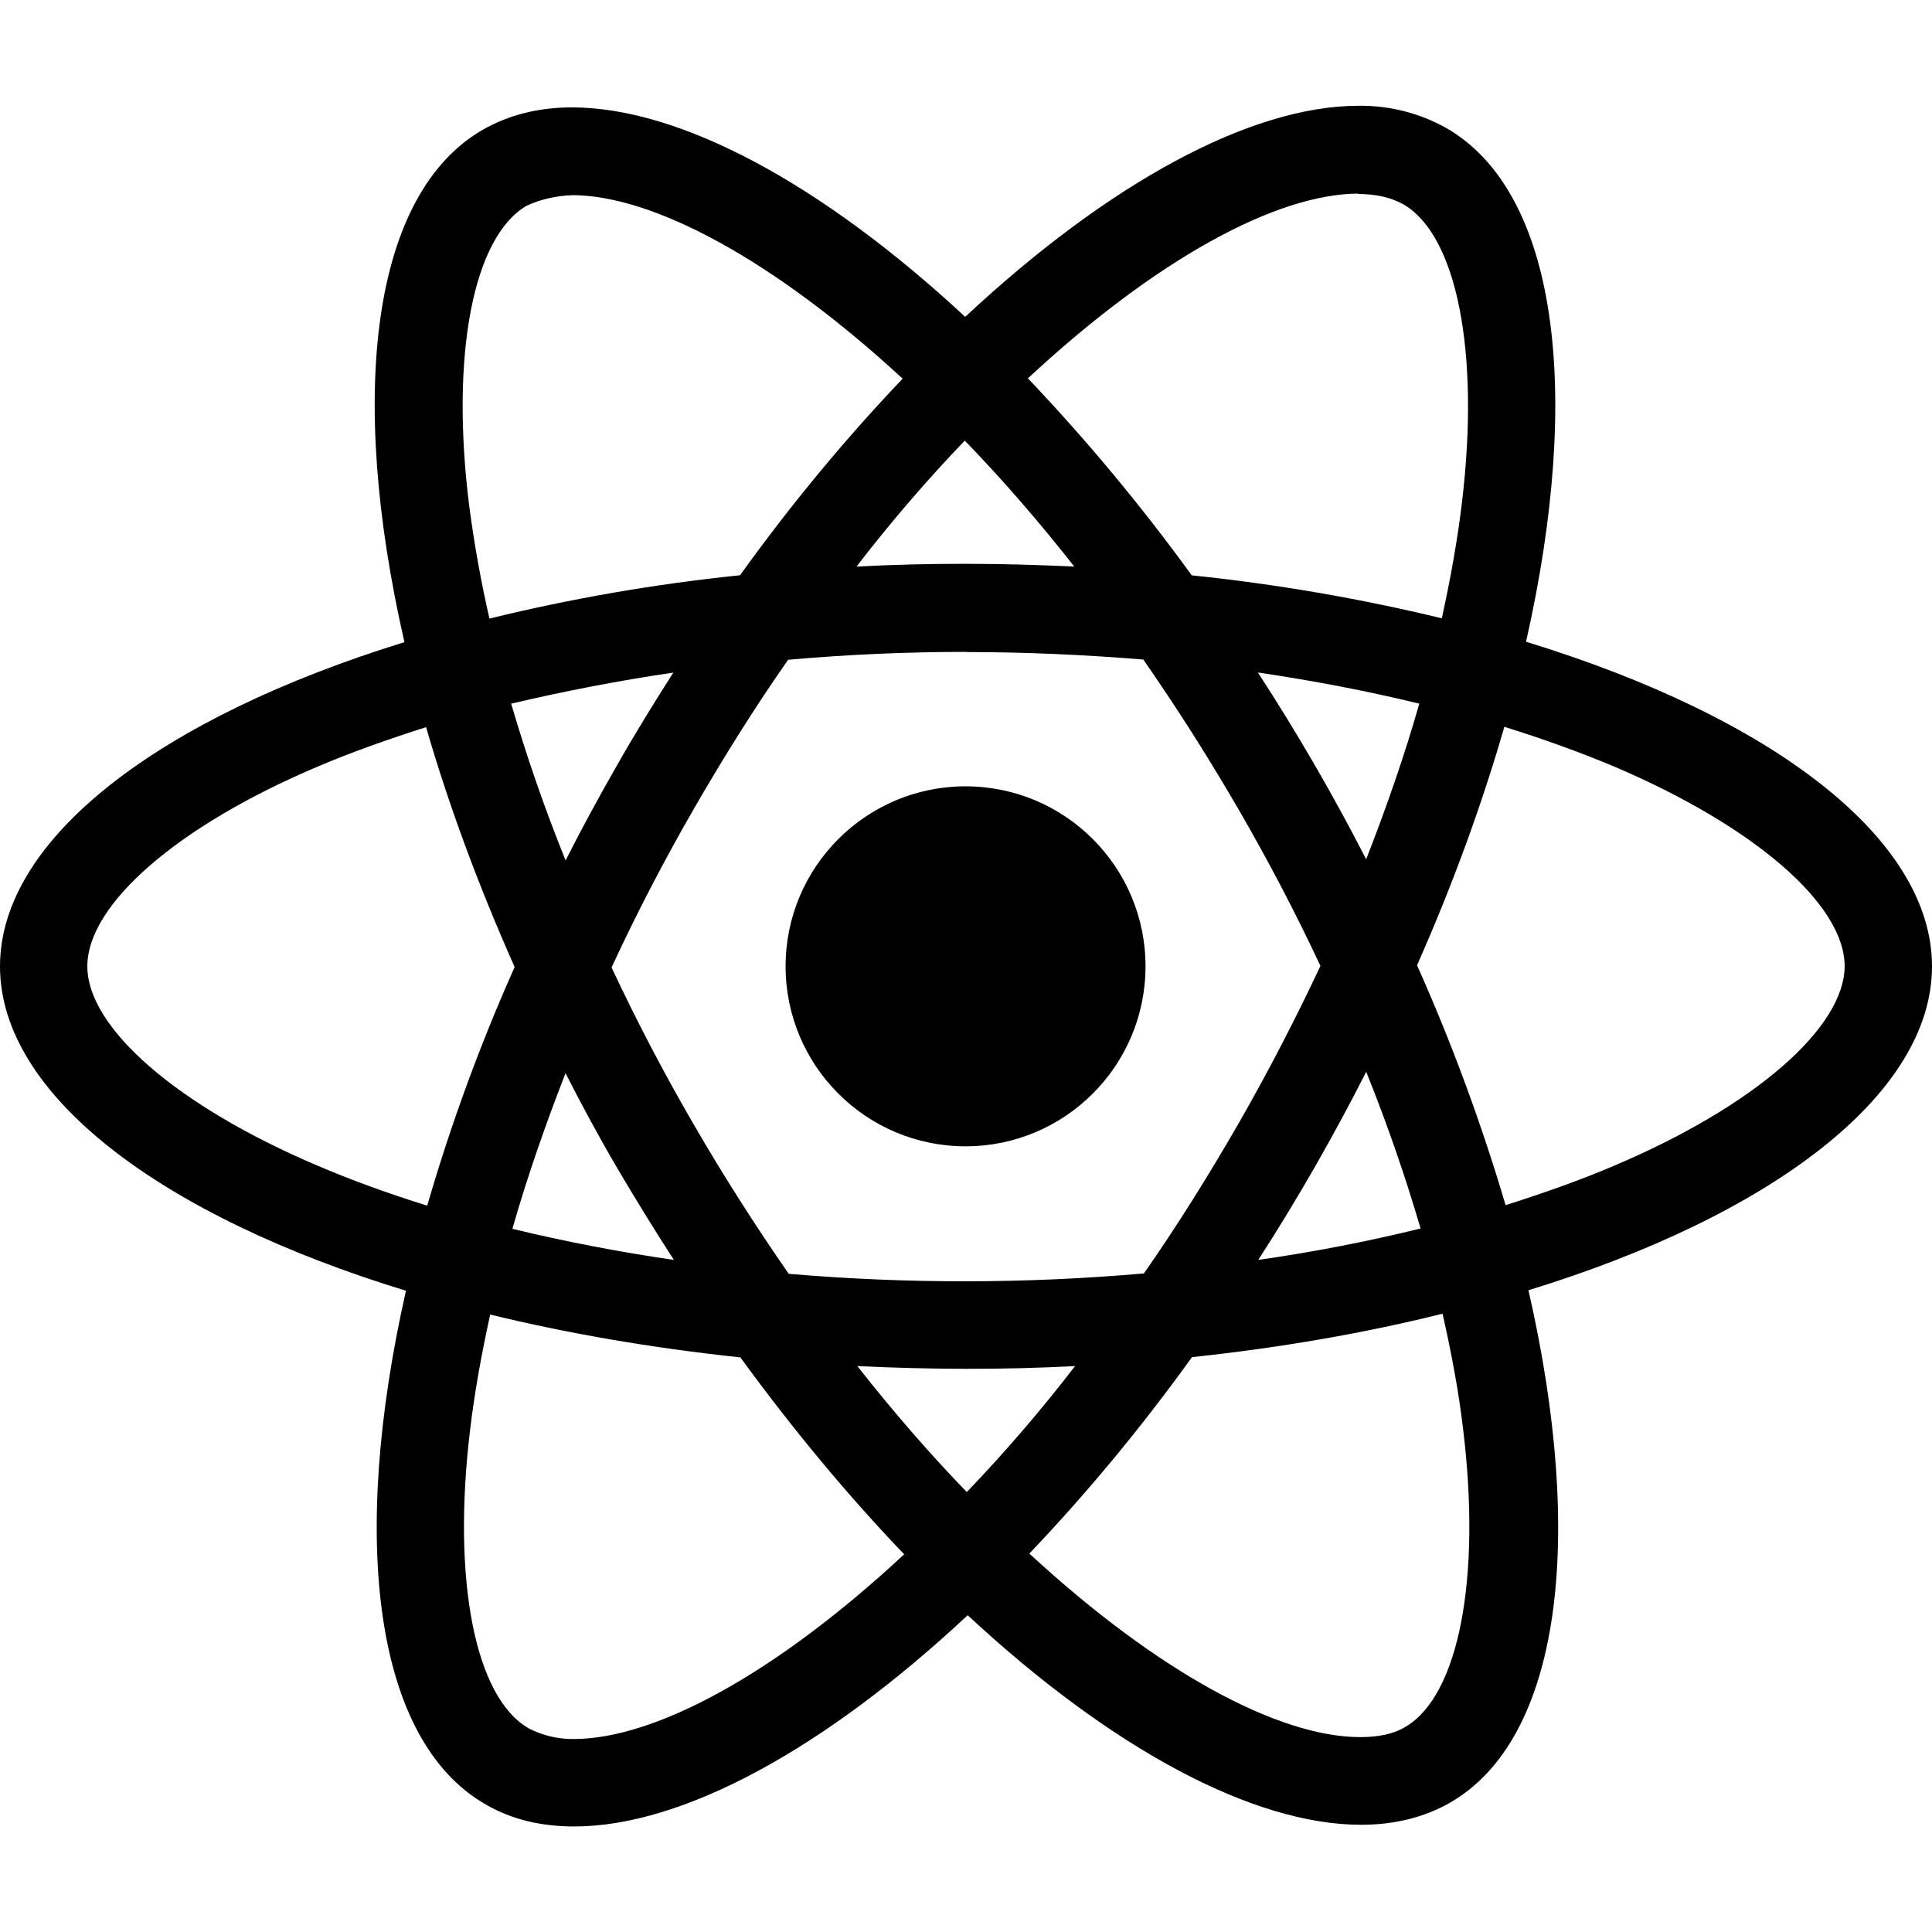
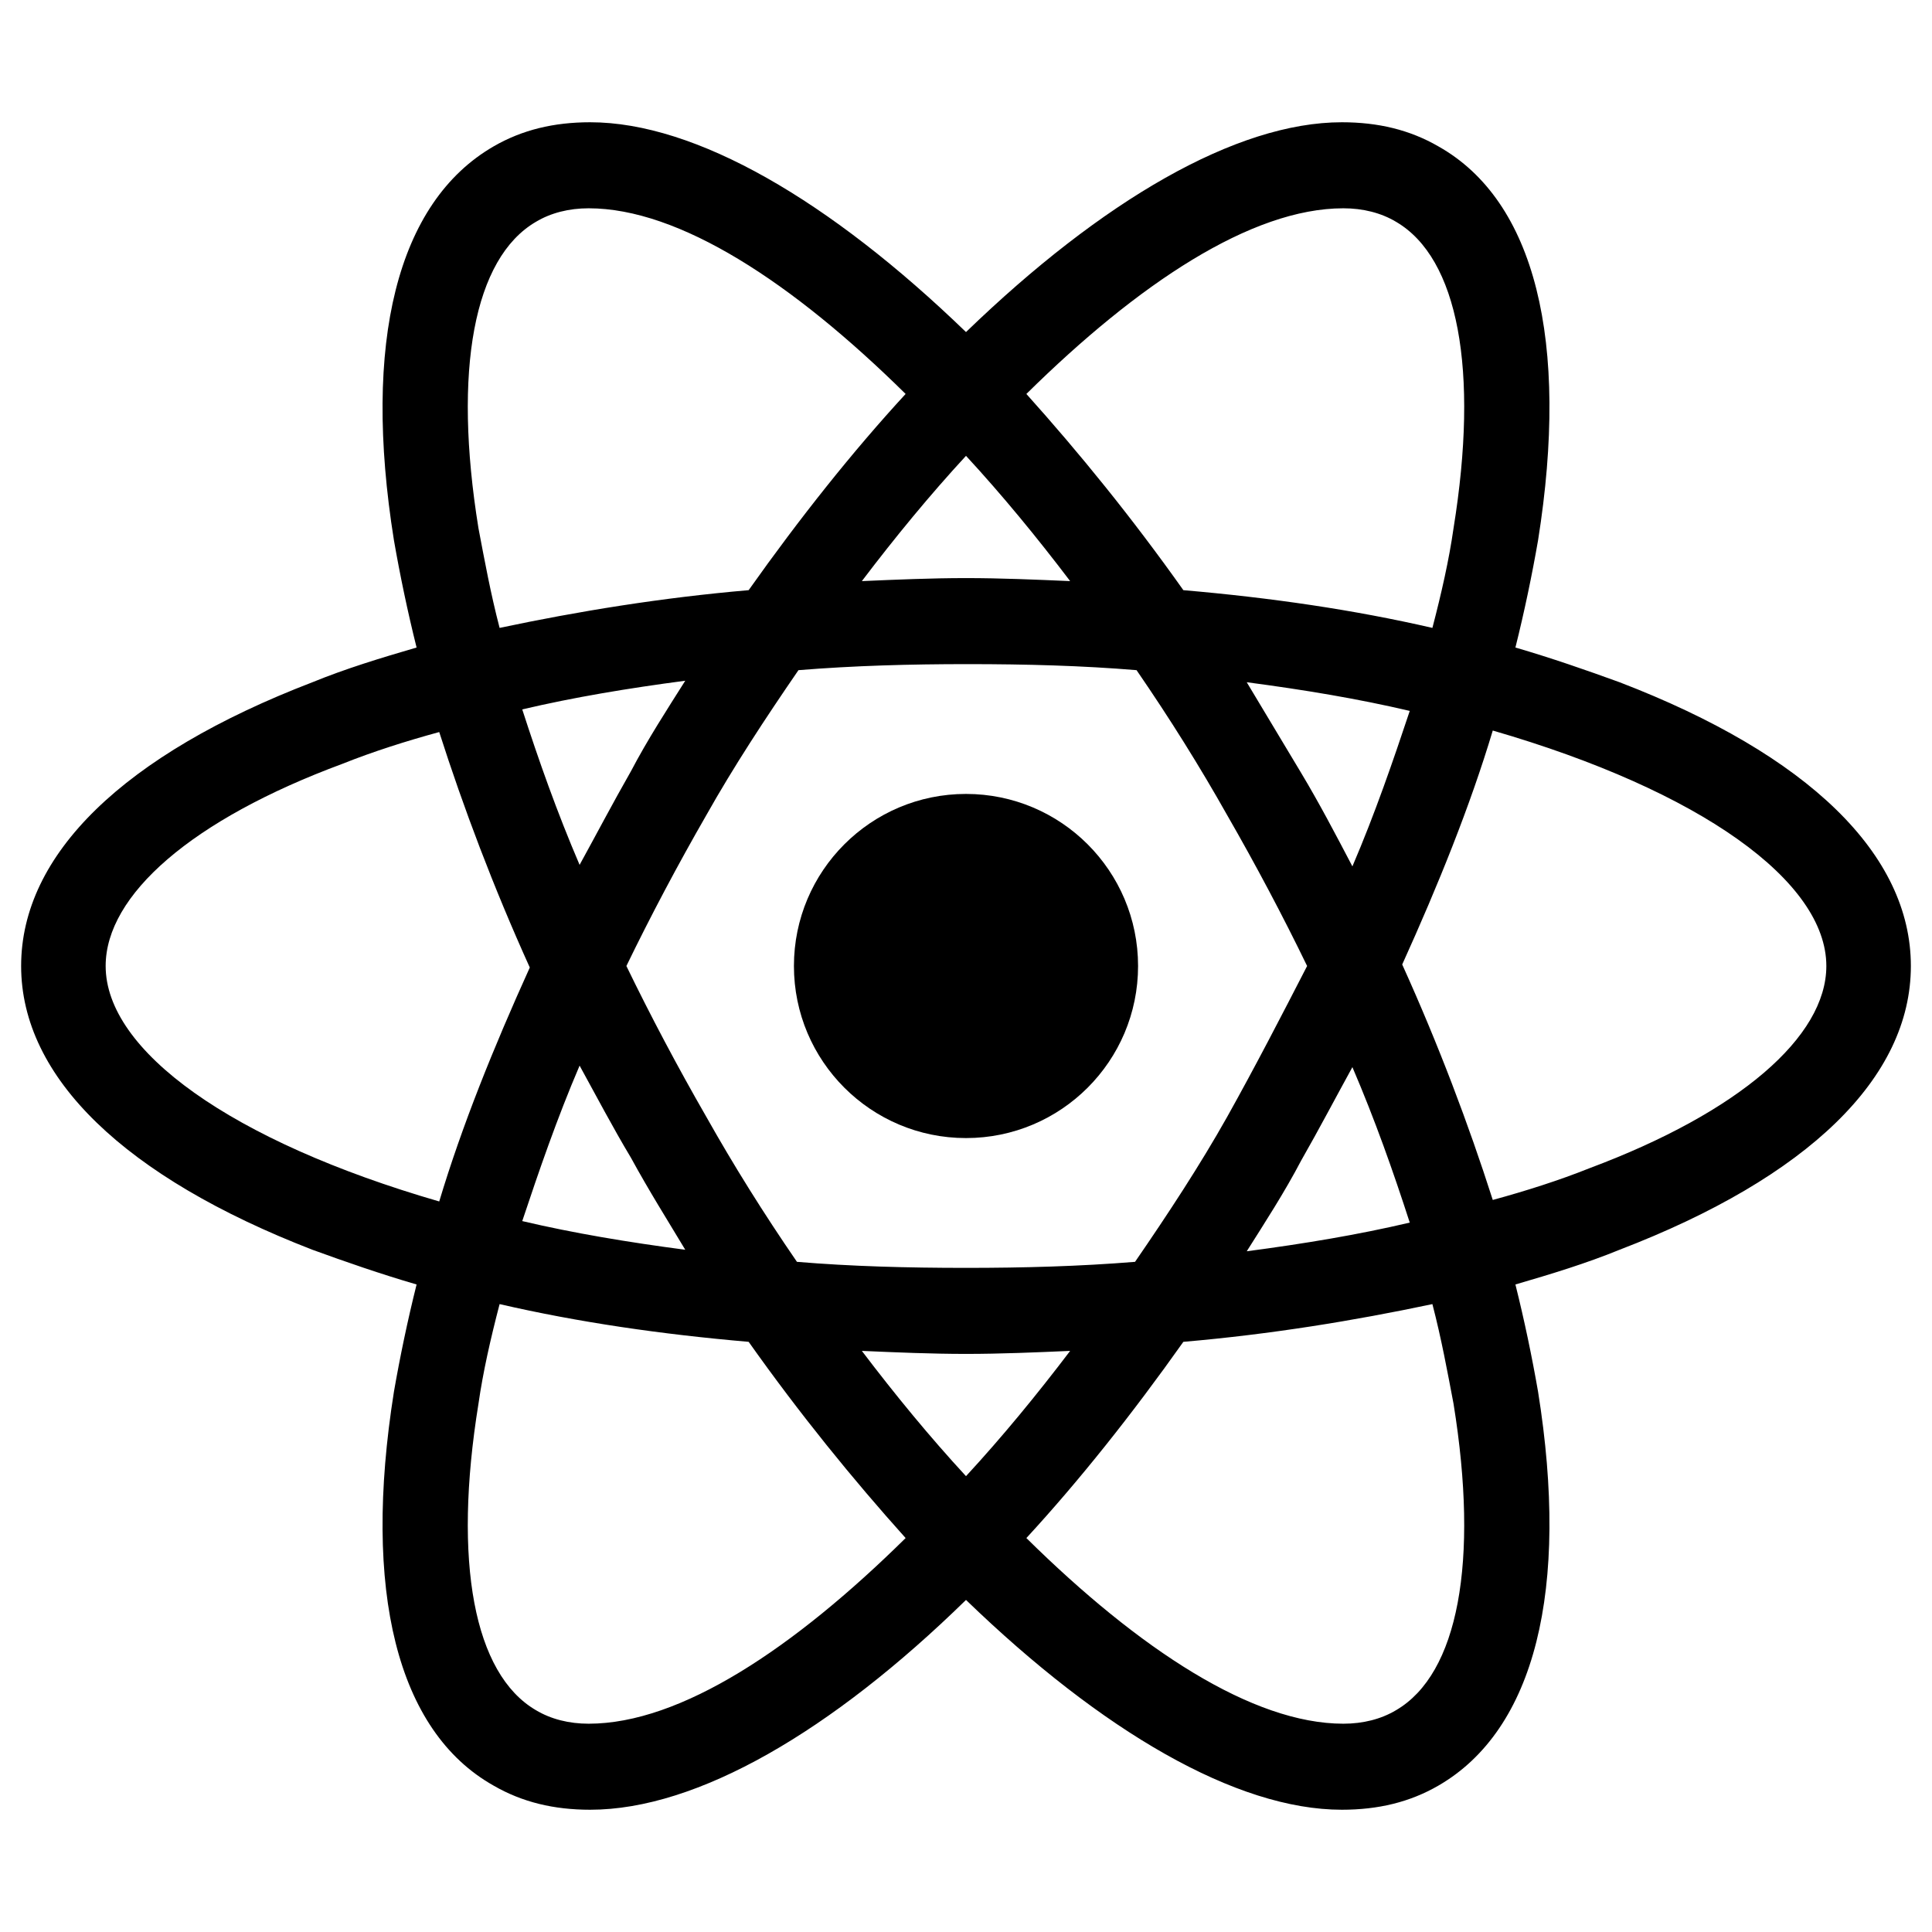
- <svg xmlns="http://www.w3.org/2000/svg" viewBox="0 0 24 24">
-   <path d="M14.23 12.004a2.236 2.236 0 0 1-2.235 2.236 2.236 2.236 0 0 1-2.236-2.236 2.236 2.236 0 0 1 2.235-2.236 2.236 2.236 0 0 1 2.236 2.236m2.648-10.69c-1.346 0-3.107.96-4.888 2.622-1.78-1.653-3.542-2.602-4.887-2.602-.41 0-.783.093-1.106.278-1.375.793-1.683 3.264-.973 6.365C1.98 8.917 0 10.42 0 12.004c0 1.59 1.99 3.097 5.043 4.03-.704 3.113-.39 5.588.988 6.38.32.187.69.275 1.102.275 1.345 0 3.107-.96 4.888-2.624 1.78 1.654 3.542 2.603 4.887 2.603.41 0 .783-.09 1.106-.275 1.374-.792 1.683-3.263.973-6.365C22.02 15.096 24 13.59 24 12.004c0-1.59-1.99-3.097-5.043-4.032.704-3.11.39-5.587-.988-6.38a2.17 2.17 0 0 0-1.092-.278zm-.005 1.09v.006c.225 0 .406.044.558.127.666.382.955 1.835.73 3.704-.054.46-.142.945-.25 1.44a23.5 23.5 0 0 0-3.107-.534A24 24 0 0 0 12.769 4.7c1.592-1.48 3.087-2.292 4.105-2.295zm-9.77.02c1.012 0 2.514.808 4.11 2.28-.686.72-1.37 1.537-2.02 2.442a23 23 0 0 0-3.113.538 15 15 0 0 1-.254-1.42c-.23-1.868.054-3.32.714-3.707.19-.09.4-.127.563-.132zm4.882 3.05q.684.704 1.36 1.564c-.44-.02-.89-.034-1.345-.034q-.691-.001-1.36.034c.44-.572.895-1.096 1.345-1.565zM12 8.1c.74 0 1.477.034 2.202.093q.61.874 1.183 1.86.557.961 1.018 1.946c-.308.655-.646 1.31-1.013 1.95-.38.66-.773 1.288-1.18 1.87a25.6 25.6 0 0 1-4.412.005 27 27 0 0 1-1.183-1.86q-.557-.961-1.018-1.946a25 25 0 0 1 1.013-1.954c.38-.66.773-1.286 1.18-1.868A25 25 0 0 1 12 8.098zm-3.635.254c-.24.377-.48.763-.704 1.16q-.336.585-.635 1.174c-.265-.656-.49-1.31-.676-1.947.64-.15 1.315-.283 2.015-.386zm7.26 0q1.044.153 2.006.387c-.18.632-.405 1.282-.66 1.933a26 26 0 0 0-1.345-2.32zm3.063.675q.727.226 1.375.498c1.732.74 2.852 1.708 2.852 2.476-.005.768-1.125 1.74-2.857 2.475-.42.18-.88.342-1.355.493a24 24 0 0 0-1.1-2.98c.45-1.017.81-2.01 1.085-2.964zm-13.395.004c.278.96.645 1.957 1.1 2.98a23 23 0 0 0-1.086 2.964c-.484-.15-.944-.318-1.37-.5-1.732-.737-2.852-1.706-2.852-2.474s1.12-1.742 2.852-2.476c.42-.18.88-.342 1.356-.494m11.678 4.28c.265.657.49 1.312.676 1.948-.64.157-1.316.29-2.016.39a26 26 0 0 0 1.341-2.338zm-9.945.02c.2.392.41.783.64 1.175q.345.586.705 1.143a22 22 0 0 1-2.006-.386c.18-.63.406-1.282.66-1.933zM17.92 16.32c.112.493.2.968.254 1.423.23 1.868-.054 3.32-.714 3.708-.147.09-.338.128-.563.128-1.012 0-2.514-.807-4.11-2.28.686-.72 1.37-1.536 2.02-2.44 1.107-.118 2.154-.3 3.113-.54zm-11.83.01c.96.234 2.006.415 3.107.532.66.905 1.345 1.727 2.035 2.446-1.595 1.483-3.092 2.295-4.11 2.295a1.2 1.2 0 0 1-.553-.132c-.666-.38-.955-1.834-.73-3.703.054-.46.142-.944.25-1.438zm4.56.64q.661.032 1.345.034.691.001 1.36-.034c-.44.572-.895 1.095-1.345 1.565q-.684-.706-1.36-1.565" />
+ <svg xmlns="http://www.w3.org/2000/svg" viewBox="0 0 128 128">
+   <circle cx="64" cy="64" r="11.4" />
+   <path d="M107.3 45.2c-2.2-.8-4.5-1.6-6.9-2.3.6-2.4 1.1-4.8 1.5-7.1 2.1-13.2-.2-22.5-6.6-26.1-1.9-1.1-4-1.6-6.4-1.6-7 0-15.9 5.2-24.9 13.9-9-8.7-17.9-13.9-24.9-13.9-2.4 0-4.5.5-6.4 1.6-6.4 3.7-8.7 13-6.6 26.1.4 2.3.9 4.7 1.5 7.1-2.4.7-4.7 1.4-6.9 2.3C8.2 50 1.4 56.6 1.4 64s6.9 14 19.3 18.8c2.2.8 4.5 1.6 6.9 2.3-.6 2.4-1.1 4.8-1.5 7.1-2.1 13.2.2 22.5 6.6 26.1 1.9 1.1 4 1.6 6.4 1.6 7.1 0 16-5.2 24.9-13.9 9 8.7 17.9 13.9 24.9 13.9 2.4 0 4.5-.5 6.4-1.6 6.4-3.7 8.7-13 6.6-26.1-.4-2.3-.9-4.7-1.5-7.1 2.4-.7 4.7-1.4 6.9-2.3 12.5-4.8 19.3-11.4 19.3-18.8s-6.8-14-19.3-18.8M92.5 14.7c4.1 2.4 5.5 9.8 3.8 20.3-.3 2.1-.8 4.3-1.4 6.6-5.2-1.2-10.7-2-16.5-2.5-3.4-4.8-6.9-9.1-10.4-13 7.4-7.3 14.9-12.3 21-12.3 1.3 0 2.5.3 3.5.9M81.3 74c-1.8 3.2-3.9 6.4-6.1 9.6-3.7.3-7.4.4-11.2.4-3.9 0-7.6-.1-11.2-.4q-3.3-4.8-6-9.6c-1.9-3.3-3.7-6.7-5.3-10 1.6-3.3 3.4-6.7 5.3-10 1.8-3.2 3.9-6.4 6.1-9.6 3.7-.3 7.4-.4 11.2-.4 3.9 0 7.6.1 11.2.4q3.3 4.8 6 9.6c1.9 3.3 3.7 6.7 5.3 10-1.7 3.3-3.4 6.6-5.3 10m8.3-3.3c1.5 3.5 2.7 6.9 3.8 10.3-3.4.8-7 1.4-10.8 1.9 1.2-1.9 2.5-3.9 3.6-6 1.2-2.1 2.3-4.2 3.4-6.2M64 97.8c-2.4-2.6-4.7-5.4-6.9-8.3 2.3.1 4.6.2 6.9.2s4.6-.1 6.9-.2c-2.2 2.9-4.5 5.7-6.9 8.3m-18.6-15c-3.8-.5-7.4-1.1-10.8-1.9 1.1-3.3 2.3-6.8 3.8-10.3 1.1 2 2.2 4.1 3.4 6.1 1.2 2.2 2.4 4.1 3.6 6.1m-7-25.5c-1.5-3.5-2.7-6.9-3.8-10.3 3.4-.8 7-1.4 10.8-1.9-1.2 1.9-2.5 3.9-3.6 6-1.2 2.1-2.3 4.2-3.4 6.2M64 30.2c2.4 2.6 4.7 5.4 6.9 8.3-2.3-.1-4.6-.2-6.9-.2s-4.6.1-6.9.2c2.2-2.9 4.5-5.7 6.9-8.3m22.2 21-3.6-6c3.8.5 7.4 1.1 10.8 1.9-1.1 3.3-2.3 6.8-3.8 10.3-1.1-2.1-2.2-4.2-3.4-6.2M31.7 35c-1.7-10.5-.3-17.9 3.8-20.3 1-.6 2.2-.9 3.5-.9 6 0 13.5 4.9 21 12.3-3.5 3.8-7 8.2-10.4 13-5.8.5-11.3 1.4-16.5 2.5-.6-2.3-1-4.5-1.4-6.6M7 64c0-4.7 5.7-9.7 15.7-13.4 2-.8 4.2-1.5 6.4-2.1 1.6 5 3.6 10.3 6 15.6-2.4 5.3-4.5 10.5-6 15.5C15.3 75.6 7 69.6 7 64m28.5 49.3c-4.1-2.4-5.5-9.8-3.8-20.3.3-2.1.8-4.3 1.4-6.6 5.2 1.2 10.7 2 16.5 2.5 3.4 4.8 6.9 9.1 10.4 13-7.4 7.3-14.9 12.3-21 12.3-1.3 0-2.5-.3-3.5-.9M96.3 93c1.7 10.5.3 17.9-3.8 20.3-1 .6-2.2.9-3.5.9-6 0-13.5-4.9-21-12.3 3.5-3.8 7-8.2 10.4-13 5.8-.5 11.3-1.4 16.5-2.5.6 2.3 1 4.5 1.4 6.6m9-15.6c-2 .8-4.2 1.5-6.4 2.1-1.6-5-3.6-10.3-6-15.6 2.4-5.3 4.5-10.5 6-15.5 13.8 4 22.1 10 22.1 15.6 0 4.7-5.8 9.7-15.7 13.4" />
</svg>
